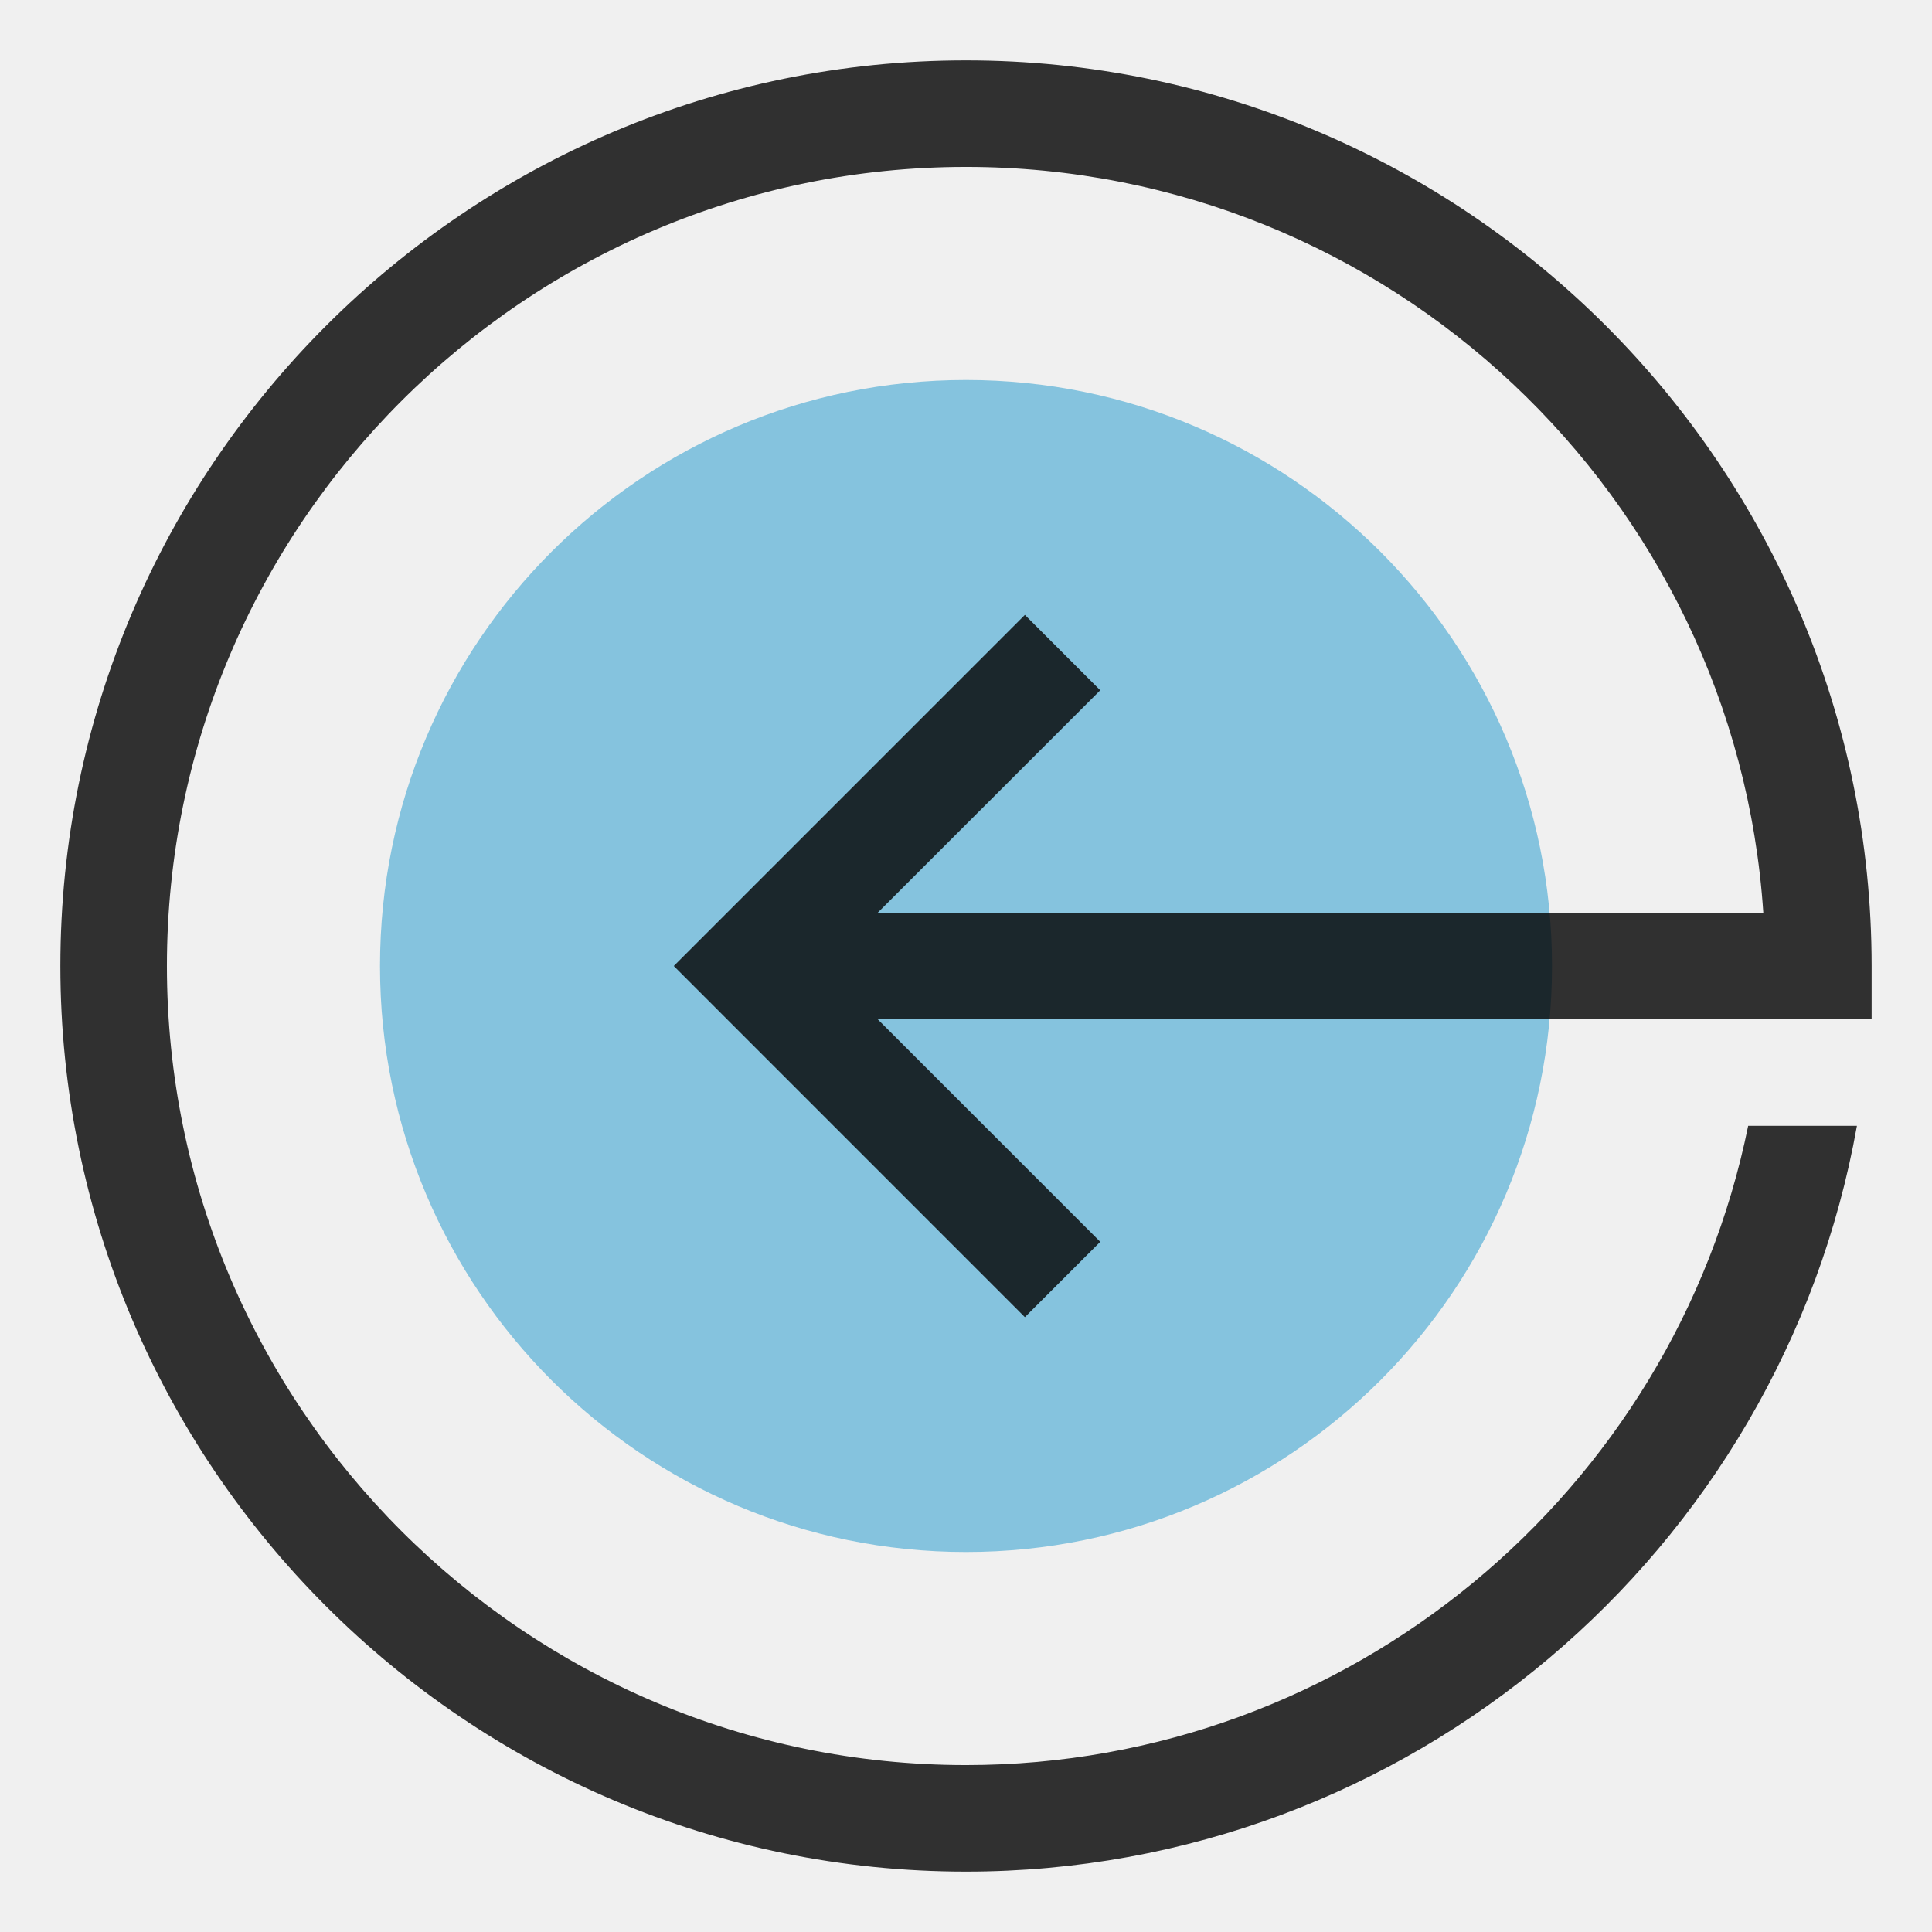
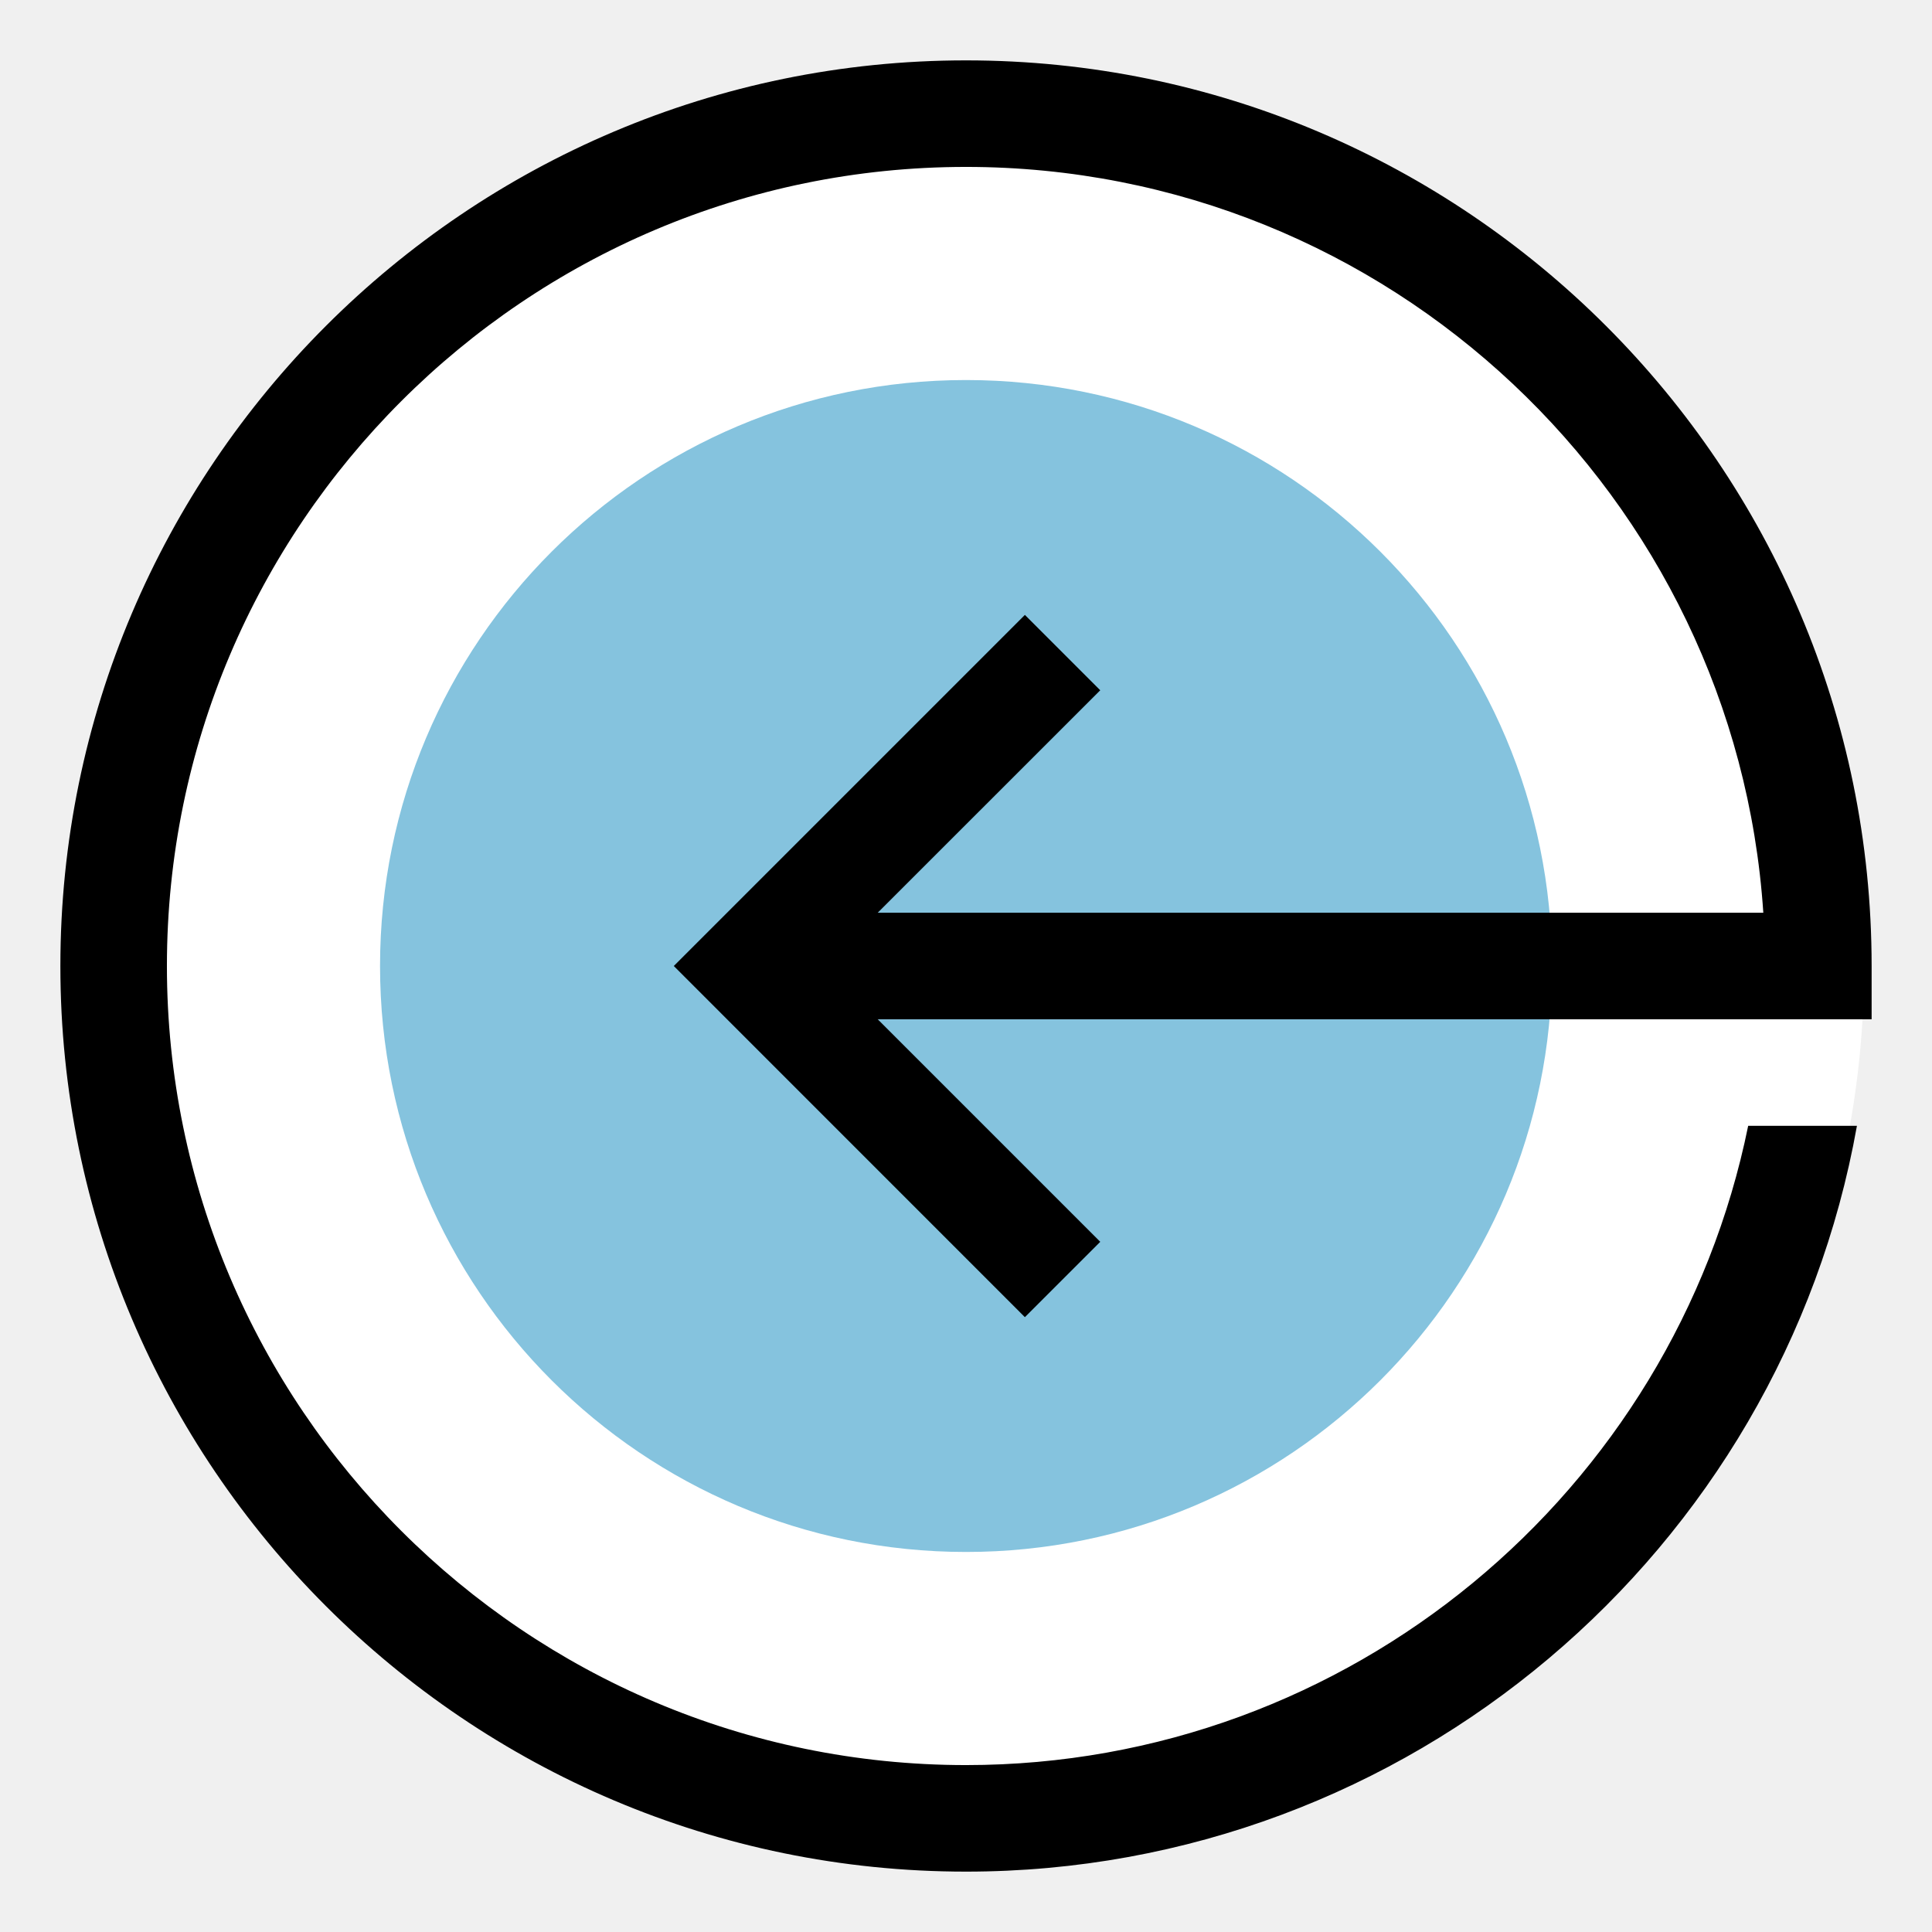
<svg xmlns="http://www.w3.org/2000/svg" fill="none" fill-rule="evenodd" stroke="black" stroke-width="0.501" stroke-linejoin="bevel" stroke-miterlimit="10" font-family="Times New Roman" font-size="16" style="font-variant-ligatures:none" version="1.1" overflow="visible" width="96pt" height="96pt" viewBox="0 -96 96 96">
  <defs>
	</defs>
  <g id="Layer 1" transform="scale(1 -1)">
-     <ellipse rx="29.118" ry="29.118" transform="translate(48 48)" fill="#85c3de" stroke="none" stroke-width="2.647" fill-rule="nonzero" stroke-linejoin="miter" />
-     <mask id="TranspMask">
-       <rect x="-10%" y="-10%" width="120%" height="120%" fill="#cccccc" stroke="none" />
-     </mask>
-     <g id="Group" fill="#000000" fill-rule="nonzero" stroke-linejoin="miter" stroke="none" stroke-width="2.647" mask="url(#TranspMask)">
-       <path d="M 48,93 C 72.812,93 93,72.812 93,48 L 93,45.353 L 43.613,45.353 L 54.671,34.295 L 50.926,30.551 L 33.48,48 L 50.926,65.446 L 54.671,61.701 L 43.613,50.647 L 87.618,50.647 C 86.248,71.308 69.007,87.706 48,87.706 C 26.103,87.706 8.294,69.893 8.294,48 C 8.294,26.103 26.103,8.294 48,8.294 C 67.066,8.294 83.164,21.868 86.866,40.059 L 92.27,40.059 C 88.5,18.911 69.981,3 48,3 C 23.185,3 3,23.185 3,48 C 3,72.812 23.185,93 48,93 Z" marker-start="none" marker-end="none" />
-     </g>
+     <ellipse rx="44.625" ry="44.625" transform="translate(48 48)" fill-rule="nonzero" stroke-linejoin="miter" stroke="none" fill="#ffffff" stroke-width="4.055" />
+     <ellipse cx="48" cy="48" rx="29.116" ry="29.116" fill-rule="nonzero" stroke-linejoin="miter" stroke="none" fill="#85c3de" stroke-width="2.646" />
+     <path d="M 48,93 C 72.812,93 93,72.812 93,48 L 93,45.353 L 43.613,45.353 L 54.671,34.295 L 50.926,30.551 L 33.48,48 L 50.926,65.446 L 54.671,61.701 L 43.613,50.647 L 87.618,50.647 C 86.248,71.308 69.007,87.706 48,87.706 C 26.103,87.706 8.294,69.893 8.294,48 C 8.294,26.103 26.103,8.294 48,8.294 C 67.066,8.294 83.164,21.868 86.866,40.059 L 92.27,40.059 C 88.5,18.911 69.981,3 48,3 C 23.185,3 3,23.185 3,48 C 3,72.812 23.185,93 48,93 Z" fill-rule="nonzero" stroke-linejoin="miter" stroke="none" stroke-width="2.646" fill="#000000" marker-start="none" marker-end="none" />
  </g>
</svg>
